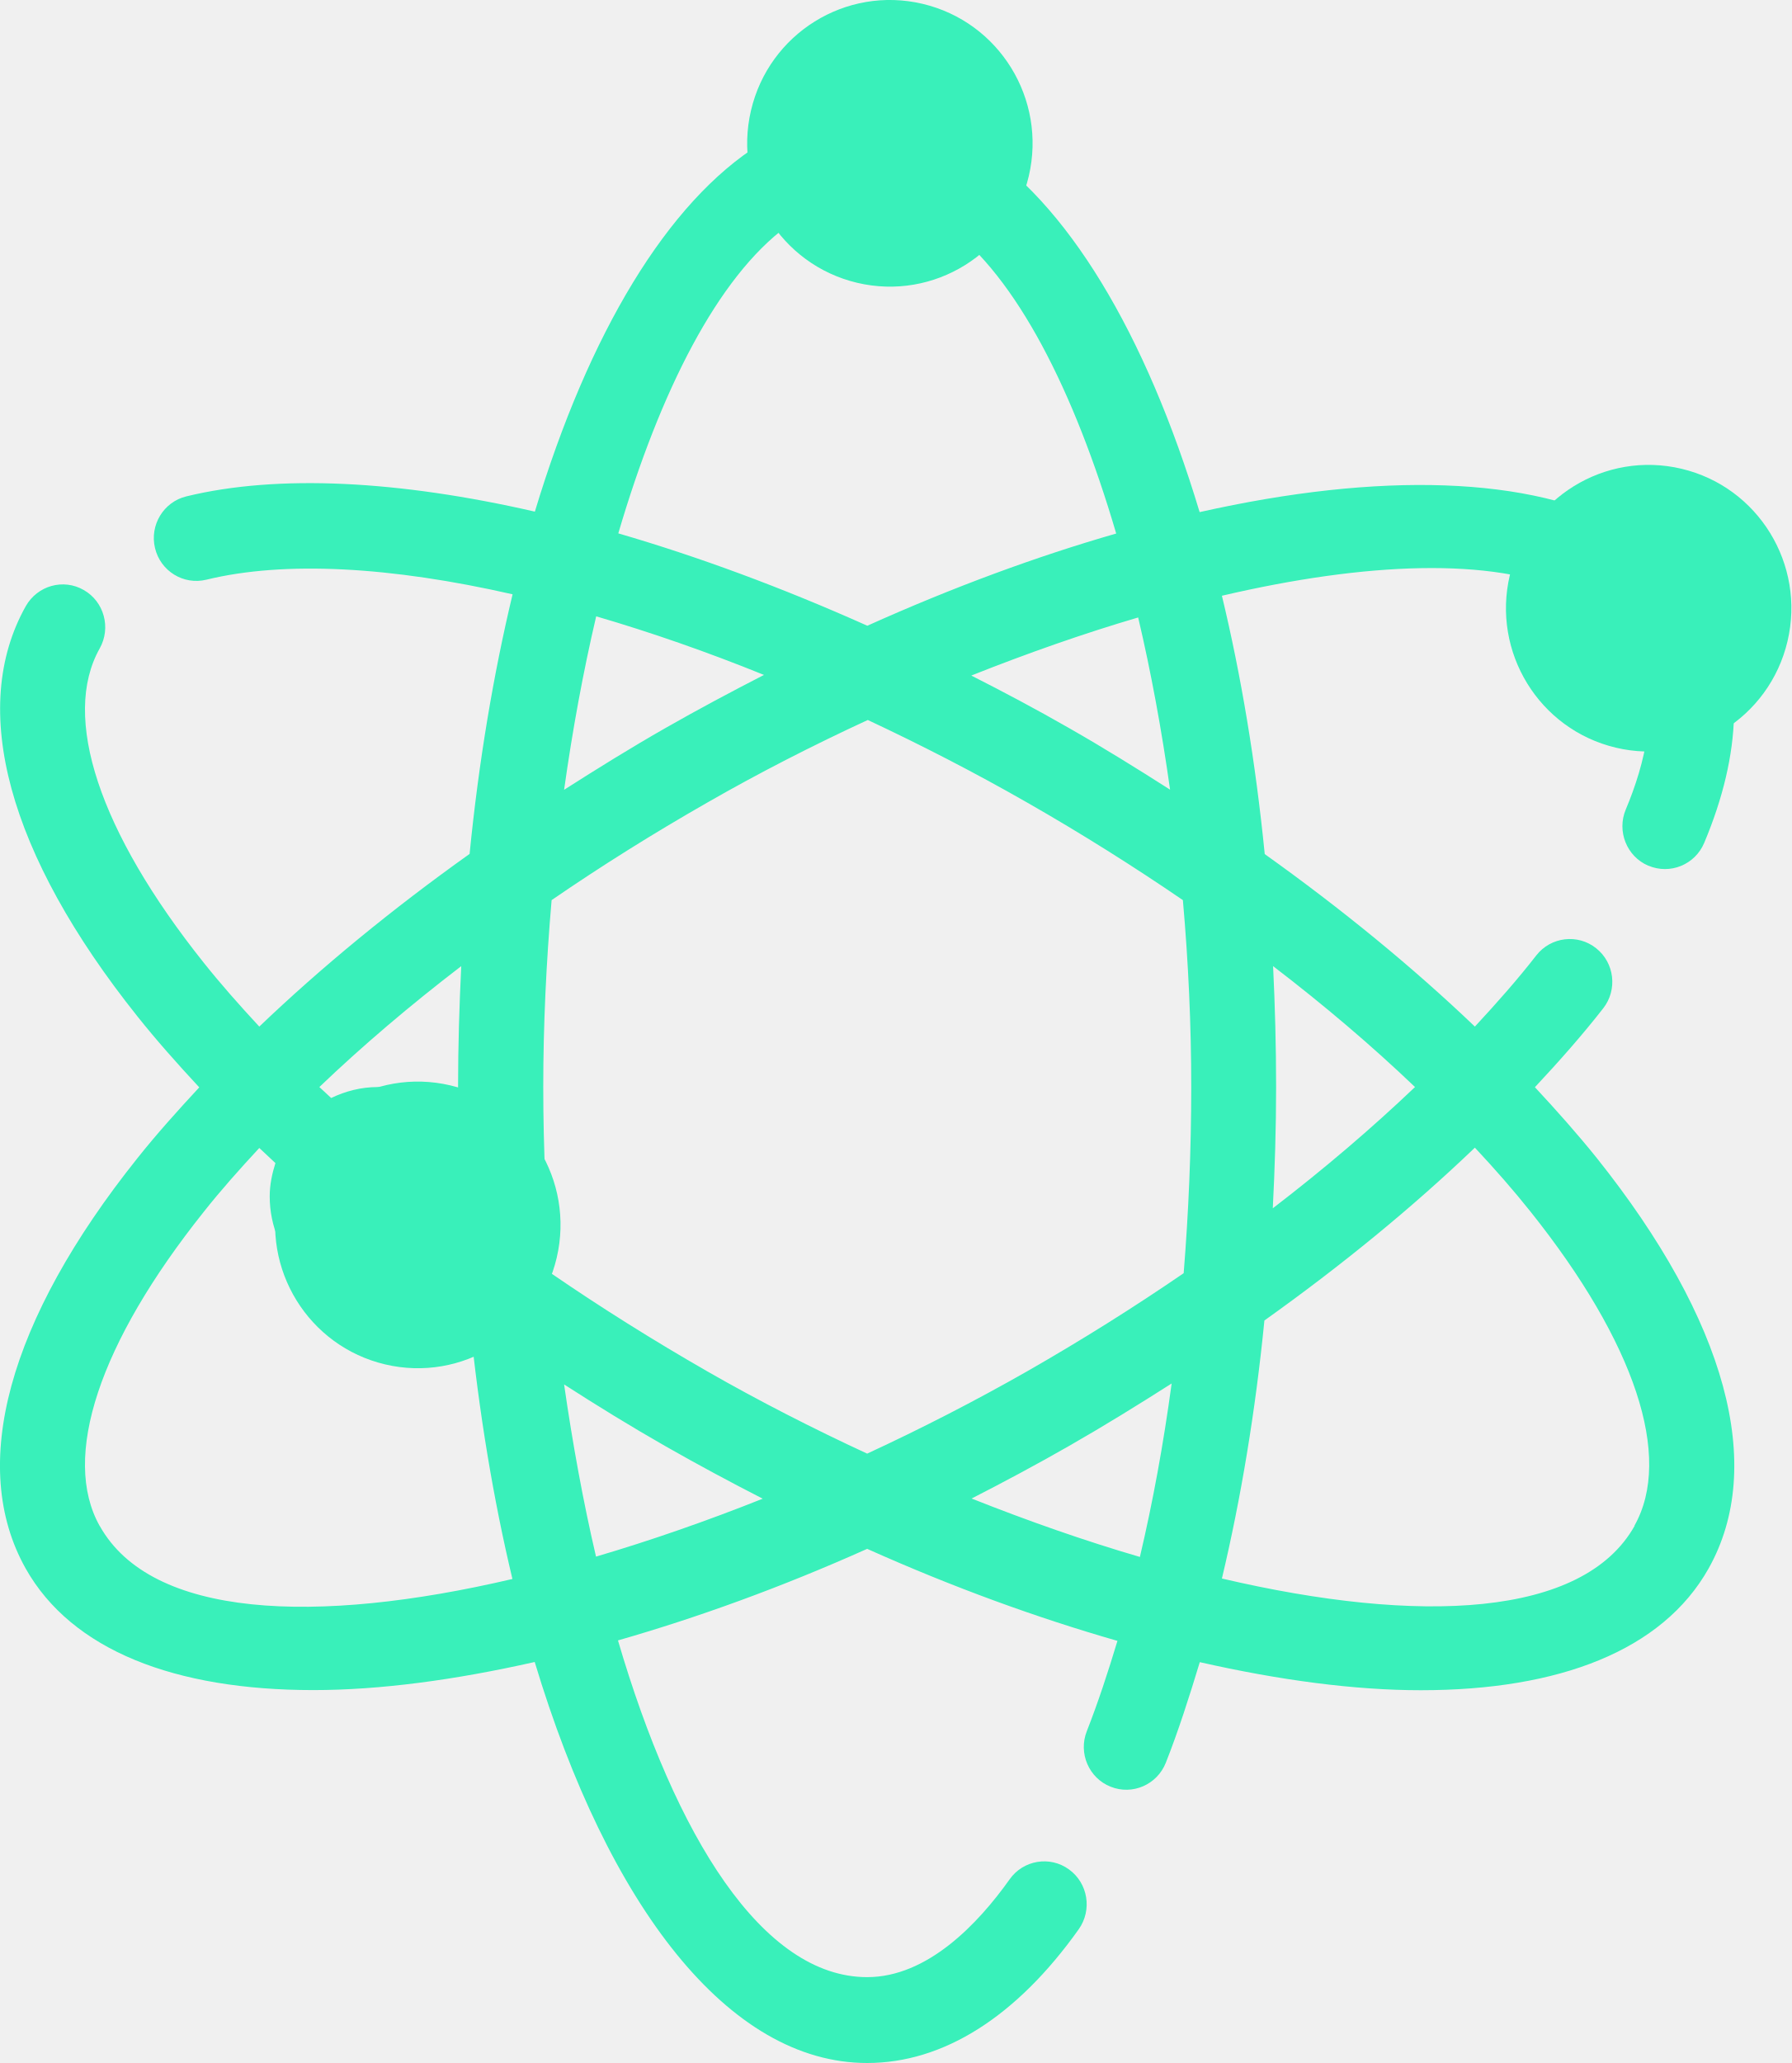
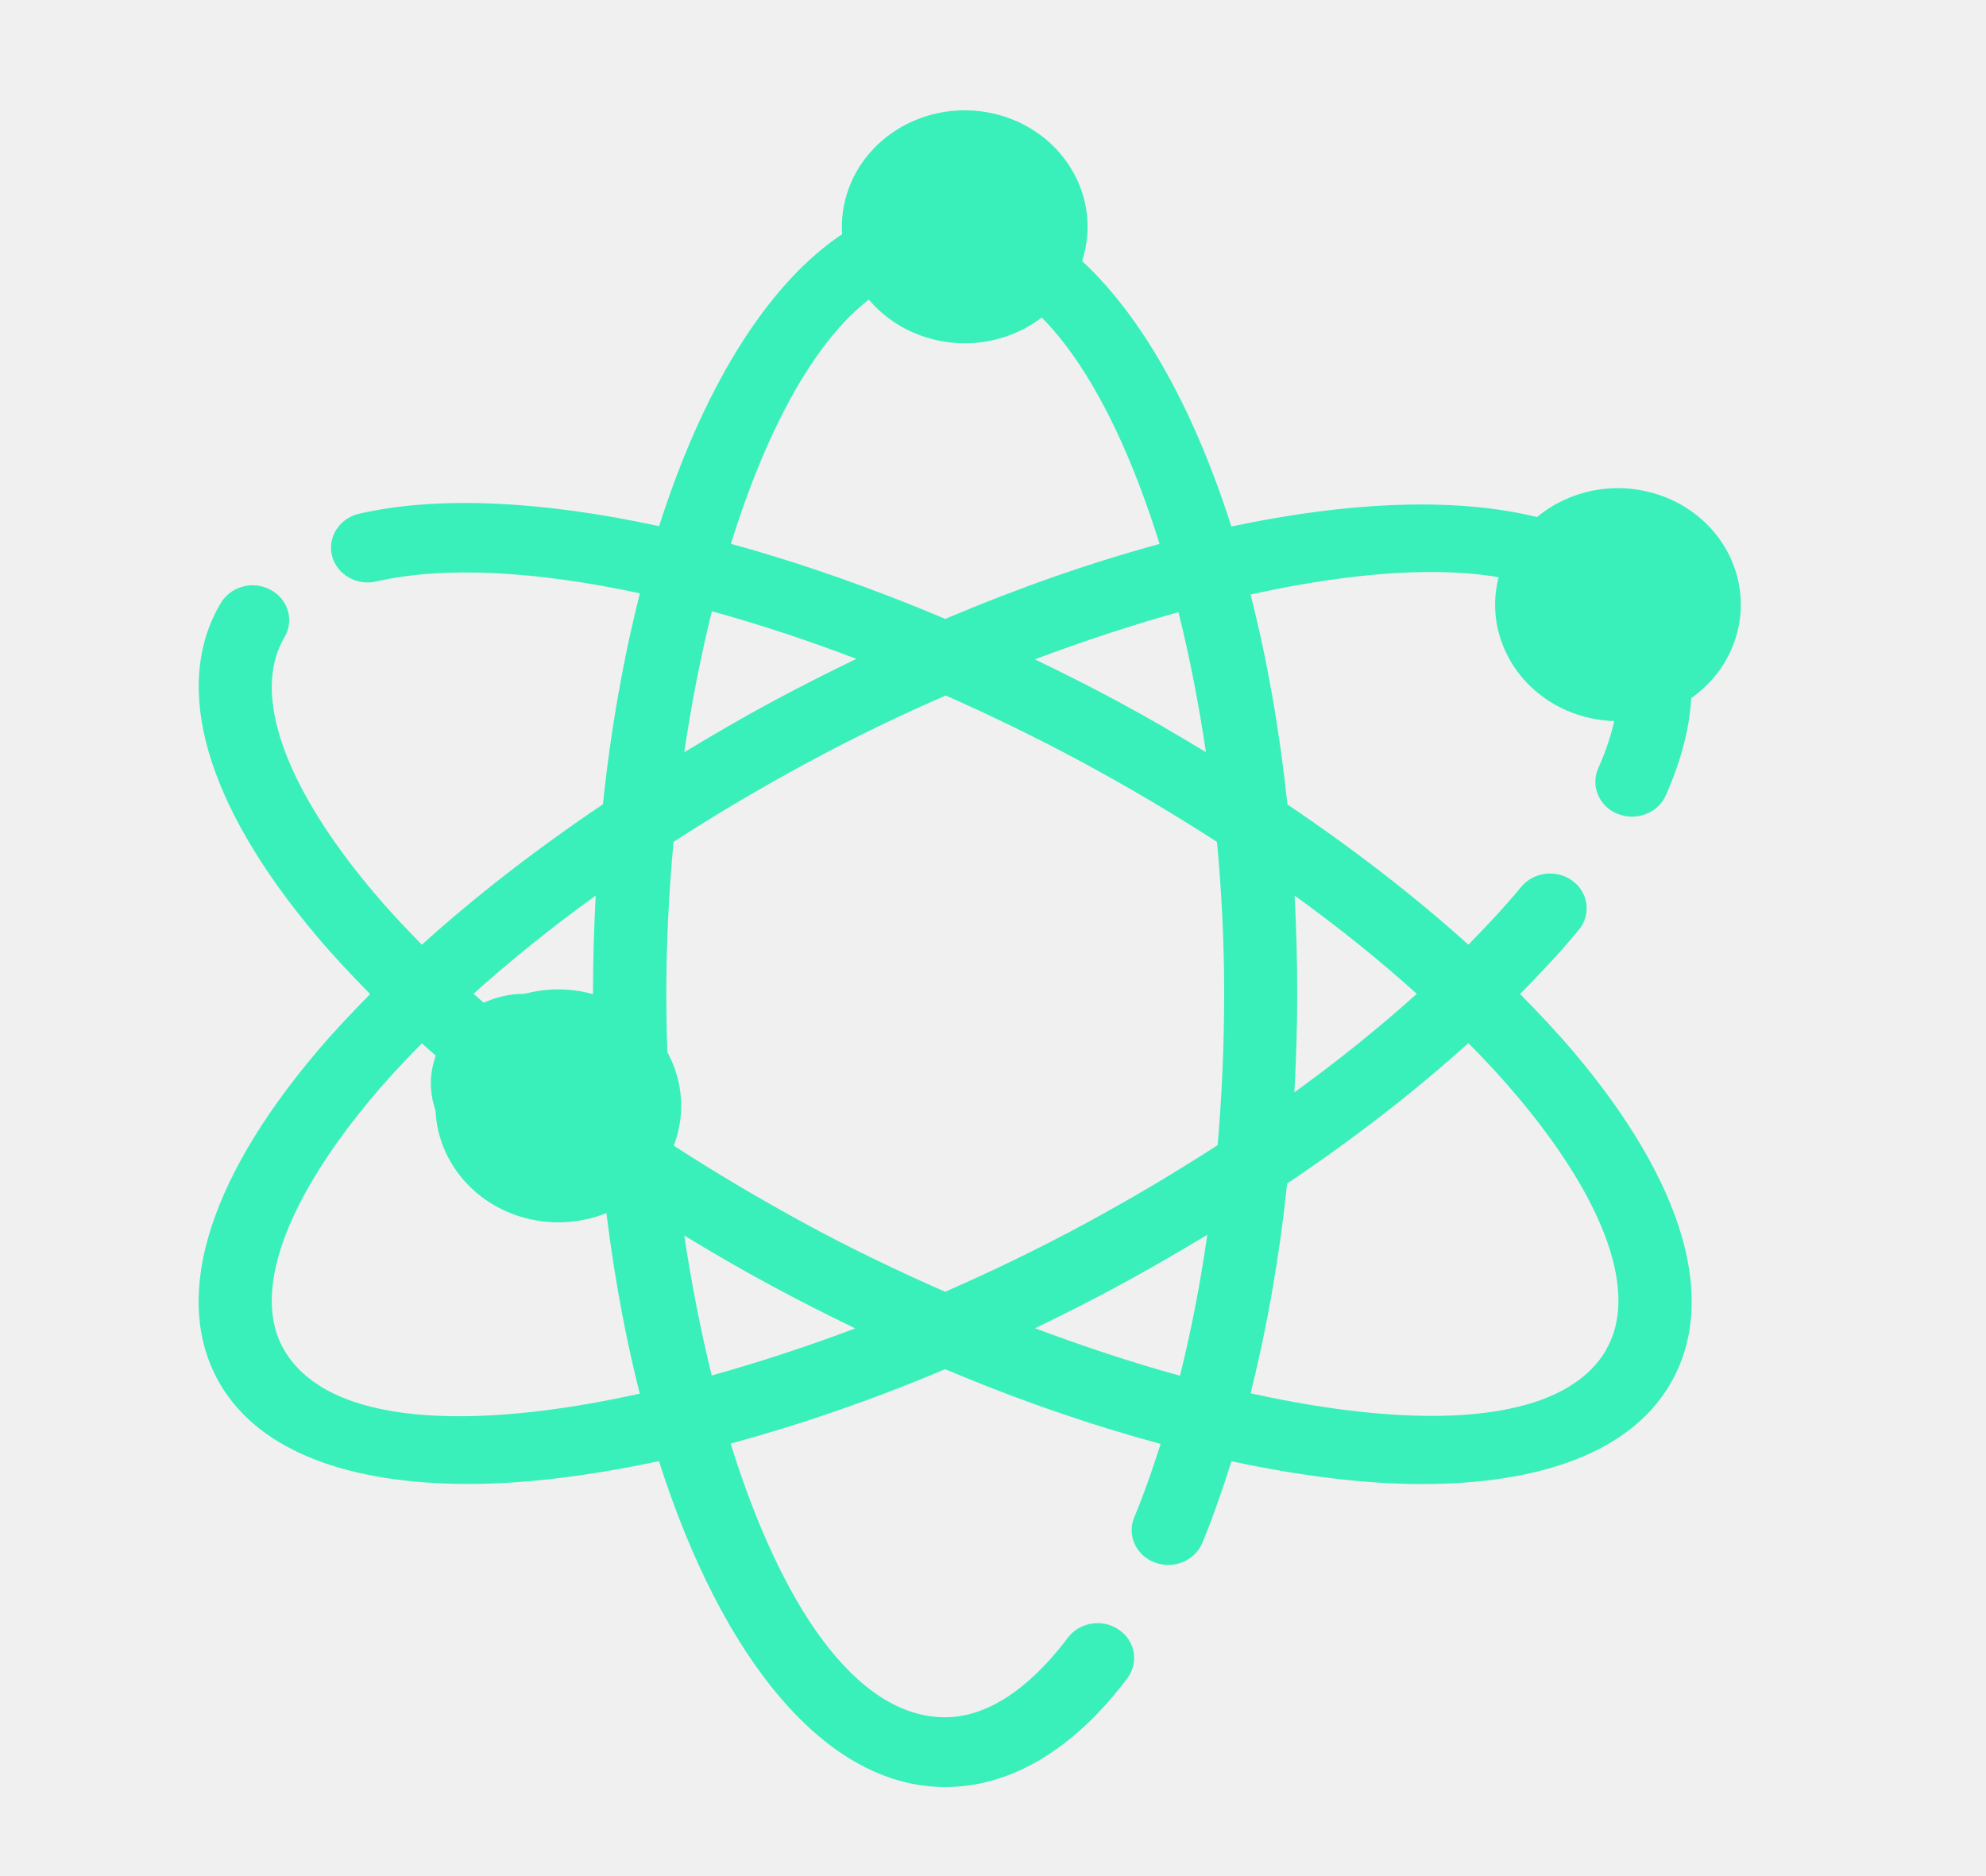
- <svg xmlns="http://www.w3.org/2000/svg" width="66" height="76" viewBox="0 0 66 76" fill="none">
-   <g clip-path="url(#clip0_2_3686)">
-     <path d="M60.737 31.891C61.535 32.23 62.454 31.856 62.792 31.055C63.491 29.395 63.858 27.822 63.892 26.372C64.906 25.641 65.575 24.455 65.575 23.104C65.575 20.888 63.794 19.088 61.599 19.088C60.999 19.088 60.44 19.234 59.933 19.468C56.417 17.533 50.839 17.375 44.202 18.866C42.217 12.277 39.311 7.431 35.894 5.303C35.702 3.262 34.019 1.666 31.952 1.666C29.885 1.666 28.203 3.262 28.011 5.303C24.599 7.431 21.693 12.271 19.708 18.848C14.707 17.702 10.247 17.463 6.864 18.287C6.026 18.491 5.508 19.345 5.712 20.193C5.915 21.04 6.76 21.561 7.604 21.356C10.497 20.649 14.427 20.877 18.887 21.894C18.183 24.835 17.641 28.044 17.303 31.458C14.445 33.493 11.842 35.632 9.554 37.819C8.826 37.035 8.128 36.246 7.505 35.463C3.651 30.634 2.253 26.413 3.674 23.887C4.099 23.128 3.837 22.163 3.086 21.736C2.335 21.303 1.38 21.572 0.949 22.332C-1.164 26.097 0.291 31.464 5.065 37.445C5.758 38.316 6.533 39.187 7.342 40.058C6.533 40.929 5.758 41.794 5.065 42.665C0.291 48.64 -1.17 54.007 0.943 57.778C2.643 60.8 6.451 62.262 11.545 62.262C13.991 62.262 16.75 61.893 19.702 61.227C22.415 70.23 26.846 76 31.952 76C34.758 76 37.454 74.299 39.748 71.072C40.249 70.364 40.092 69.376 39.387 68.868C38.688 68.359 37.704 68.523 37.204 69.23C36.033 70.879 34.17 72.837 31.952 72.837C28.098 72.837 24.89 67.658 22.77 60.432C25.705 59.59 28.779 58.479 31.952 57.059C35.137 58.485 38.222 59.602 41.174 60.449C40.825 61.607 40.458 62.724 40.045 63.776C39.725 64.583 40.121 65.506 40.924 65.822C41.727 66.144 42.636 65.746 42.956 64.939C43.416 63.776 43.818 62.519 44.208 61.233C47.148 61.899 49.913 62.267 52.353 62.267C57.447 62.267 61.255 60.806 62.955 57.783C65.074 54.013 63.613 48.646 58.839 42.665C58.14 41.794 57.366 40.923 56.556 40.052C57.459 39.087 58.315 38.117 59.072 37.147C59.607 36.463 59.491 35.469 58.81 34.931C58.134 34.393 57.145 34.51 56.609 35.194C55.928 36.071 55.153 36.948 54.344 37.819C52.062 35.638 49.453 33.499 46.601 31.464C46.263 28.067 45.727 24.87 45.023 21.947C50.333 20.707 54.973 20.52 57.837 21.818C57.698 22.221 57.61 22.654 57.61 23.11C57.61 25.016 58.932 26.606 60.702 27.015C60.574 28.021 60.248 29.003 59.904 29.821C59.567 30.622 59.939 31.552 60.731 31.891H60.737ZM28.989 8.337C29.716 9.167 30.77 9.699 31.952 9.699C33.134 9.699 34.188 9.167 34.916 8.337C37.448 10.207 39.579 14.382 41.128 19.655C38.199 20.497 35.119 21.631 31.958 23.052C28.82 21.648 25.734 20.508 22.782 19.649C24.331 14.382 26.456 10.207 28.994 8.337H28.989ZM21.973 22.707C23.97 23.291 26.043 24.01 28.15 24.864C26.945 25.483 25.734 26.127 24.517 26.822C23.236 27.553 22.002 28.319 20.785 29.096C21.094 26.892 21.49 24.741 21.967 22.707H21.973ZM43.893 40.046C43.893 42.379 43.794 44.676 43.614 46.904C41.78 48.161 39.853 49.371 37.838 50.523C35.94 51.604 33.961 52.621 31.952 53.551C29.943 52.621 27.964 51.61 26.066 50.523C24.069 49.377 22.148 48.172 20.325 46.921C20.122 44.63 20.017 42.32 20.017 40.04C20.017 37.76 20.127 35.451 20.325 33.16C22.148 31.908 24.069 30.704 26.066 29.564C27.97 28.471 29.961 27.454 31.975 26.524C33.932 27.442 35.894 28.448 37.844 29.564C39.841 30.704 41.762 31.914 43.585 33.16C43.788 35.451 43.893 37.76 43.893 40.04V40.046ZM16.896 41.42C16.168 40.584 15.109 40.046 13.921 40.046C13.304 40.046 12.727 40.198 12.203 40.45C12.058 40.315 11.912 40.181 11.767 40.046C13.35 38.532 15.103 37.041 16.995 35.592C16.925 37.047 16.878 38.532 16.878 40.046C16.878 40.508 16.884 40.964 16.89 41.42H16.896ZM3.674 56.217C2.253 53.691 3.651 49.476 7.505 44.647C8.128 43.858 8.826 43.075 9.554 42.291C9.746 42.472 9.944 42.66 10.148 42.847C10.026 43.238 9.938 43.642 9.938 44.074C9.938 46.29 11.72 48.085 13.921 48.085C14.614 48.085 15.254 47.892 15.819 47.582C16.302 47.944 16.803 48.295 17.309 48.652C17.647 52.048 18.183 55.246 18.881 58.169C11.615 59.871 5.578 59.602 3.68 56.223L3.674 56.217ZM21.961 57.345C21.49 55.328 21.1 53.194 20.785 51.002C22.002 51.785 23.236 52.545 24.517 53.276C25.716 53.96 26.916 54.603 28.104 55.211C26.037 56.035 23.964 56.755 21.961 57.345ZM35.8 55.205C36.988 54.597 38.182 53.96 39.387 53.27C40.685 52.528 41.943 51.75 43.171 50.967C42.869 53.2 42.478 55.334 42.001 57.357C39.975 56.766 37.891 56.035 35.8 55.205ZM60.23 56.211C58.332 59.59 52.295 59.853 45.023 58.152C45.727 55.188 46.257 51.996 46.589 48.646C49.453 46.606 52.062 44.466 54.344 42.279C55.078 43.063 55.77 43.852 56.394 44.636C60.248 49.464 61.645 53.679 60.224 56.205L60.23 56.211ZM52.138 40.046C50.548 41.56 48.796 43.057 46.898 44.513C46.973 43.039 47.02 41.555 47.02 40.046C47.02 38.538 46.979 37.047 46.909 35.592C48.801 37.041 50.554 38.532 52.138 40.046ZM43.113 29.091C41.896 28.313 40.662 27.547 39.381 26.816C38.188 26.132 36.988 25.495 35.789 24.887C37.862 24.063 39.928 23.338 41.937 22.747C42.414 24.77 42.805 26.904 43.113 29.091Z" fill="#39F0BA" />
-     <path d="M37.907 6.488C38.571 3.65 36.819 0.808 33.992 0.141C31.166 -0.527 28.335 1.233 27.671 4.071C27.006 6.91 28.759 9.751 31.586 10.419C34.412 11.086 37.242 9.326 37.907 6.488Z" fill="#39F0BA" />
-     <path d="M20.513 46.333C21.177 43.495 19.425 40.653 16.598 39.986C13.772 39.319 10.942 41.079 10.277 43.917C9.613 46.755 11.365 49.597 14.192 50.264C17.018 50.931 19.848 49.172 20.513 46.333Z" fill="#39F0BA" />
-     <path d="M65.863 23.624C66.533 20.788 64.786 17.942 61.961 17.27C59.135 16.597 56.302 18.351 55.632 21.188C54.962 24.025 56.709 26.87 59.535 27.543C62.36 28.216 65.193 26.461 65.863 23.624Z" fill="#39F0BA" />
-   </g>
-   <defs>
-     <clipPath id="clip0_2_3686">
-       <rect width="66" height="76" fill="white" />
-     </clipPath>
-   </defs>
+ <svg xmlns="http://www.w3.org/2000/svg" width="90" height="85" viewBox="0 0 90 85" fill="none">
+   <path d="M73.31 36.891C74.155 37.23 75.129 36.856 75.487 36.055C76.226 34.395 76.615 32.822 76.652 31.372C77.724 30.641 78.433 29.455 78.433 28.104C78.433 25.888 76.547 24.088 74.223 24.088C73.588 24.088 72.996 24.234 72.46 24.468C68.736 22.533 62.831 22.375 55.803 23.866C53.701 17.277 50.624 12.431 47.006 10.303C46.802 8.262 45.021 6.666 42.832 6.666C40.644 6.666 38.862 8.262 38.659 10.303C35.046 12.431 31.97 17.271 29.868 23.848C24.573 22.702 19.851 22.463 16.269 23.287C15.381 23.491 14.833 24.345 15.048 25.193C15.264 26.04 16.158 26.561 17.052 26.356C20.116 25.649 24.277 25.877 28.999 26.894C28.253 29.835 27.68 33.044 27.322 36.458C24.295 38.493 21.54 40.632 19.117 42.819C18.346 42.035 17.607 41.246 16.947 40.463C12.866 35.634 11.387 31.413 12.891 28.887C13.341 28.128 13.063 27.163 12.268 26.736C11.473 26.303 10.462 26.572 10.006 27.332C7.768 31.097 9.309 36.464 14.364 42.445C15.098 43.316 15.918 44.187 16.774 45.058C15.918 45.929 15.098 46.794 14.364 47.665C9.309 53.64 7.762 59.007 10 62.778C11.8 65.8 15.831 67.262 21.225 67.262C23.814 67.262 26.736 66.893 29.862 66.227C32.735 75.23 37.426 81 42.832 81C45.804 81 48.658 79.299 51.087 76.072C51.617 75.364 51.451 74.376 50.705 73.868C49.965 73.359 48.923 73.523 48.393 74.23C47.154 75.879 45.181 77.837 42.832 77.837C38.751 77.837 35.355 72.658 33.111 65.432C36.218 64.59 39.473 63.479 42.832 62.059C46.204 63.485 49.472 64.602 52.597 65.449C52.227 66.607 51.839 67.724 51.401 68.776C51.062 69.583 51.481 70.506 52.332 70.822C53.183 71.144 54.145 70.746 54.484 69.939C54.971 68.776 55.396 67.519 55.809 66.233C58.922 66.899 61.85 67.267 64.433 67.267C69.827 67.267 73.859 65.806 75.659 62.783C77.903 59.013 76.356 53.646 71.301 47.665C70.561 46.794 69.741 45.923 68.884 45.052C69.84 44.087 70.746 43.117 71.547 42.147C72.114 41.463 71.991 40.469 71.27 39.931C70.555 39.393 69.507 39.51 68.94 40.194C68.218 41.071 67.398 41.948 66.542 42.819C64.125 40.638 61.363 38.499 58.343 36.464C57.985 33.068 57.418 29.87 56.672 26.947C62.294 25.707 67.207 25.52 70.24 26.818C70.092 27.221 70 27.654 70 28.11C70 30.016 71.399 31.606 73.273 32.015C73.138 33.021 72.793 34.003 72.429 34.821C72.071 35.622 72.466 36.552 73.304 36.891H73.31ZM39.695 13.337C40.465 14.167 41.581 14.699 42.832 14.699C44.084 14.699 45.2 14.167 45.97 13.337C48.652 15.207 50.908 19.382 52.548 24.655C49.447 25.497 46.186 26.631 42.839 28.052C39.516 26.648 36.249 25.508 33.123 24.649C34.763 19.382 37.013 15.207 39.701 13.337H39.695ZM32.266 27.707C34.381 28.291 36.575 29.01 38.807 29.864C37.531 30.483 36.249 31.127 34.96 31.822C33.604 32.553 32.297 33.319 31.009 34.096C31.335 31.892 31.755 29.741 32.26 27.707H32.266ZM55.476 45.046C55.476 47.379 55.371 49.676 55.18 51.904C53.238 53.161 51.198 54.371 49.065 55.523C47.055 56.604 44.959 57.621 42.832 58.551C40.706 57.621 38.61 56.61 36.6 55.523C34.486 54.377 32.451 53.172 30.522 51.921C30.306 49.63 30.195 47.32 30.195 45.04C30.195 42.76 30.312 40.451 30.522 38.16C32.451 36.908 34.486 35.704 36.6 34.564C38.616 33.471 40.724 32.454 42.857 31.524C44.928 32.442 47.006 33.447 49.071 34.564C51.185 35.704 53.22 36.914 55.149 38.16C55.365 40.451 55.476 42.76 55.476 45.04V45.046ZM26.891 46.42C26.12 45.584 24.998 45.046 23.741 45.046C23.087 45.046 22.477 45.198 21.922 45.45C21.768 45.315 21.614 45.181 21.46 45.046C23.136 43.532 24.992 42.041 26.995 40.592C26.922 42.047 26.872 43.532 26.872 45.046C26.872 45.508 26.878 45.964 26.884 46.42H26.891ZM12.891 61.217C11.387 58.691 12.866 54.476 16.947 49.647C17.607 48.858 18.346 48.075 19.117 47.291C19.32 47.472 19.53 47.66 19.746 47.847C19.616 48.238 19.524 48.642 19.524 49.074C19.524 51.29 21.41 53.085 23.741 53.085C24.474 53.085 25.152 52.892 25.75 52.582C26.262 52.944 26.792 53.295 27.328 53.652C27.686 57.048 28.253 60.246 28.993 63.169C21.299 64.871 14.907 64.602 12.897 61.223L12.891 61.217ZM32.254 62.345C31.755 60.328 31.341 58.194 31.009 56.002C32.297 56.785 33.604 57.545 34.96 58.276C36.23 58.96 37.5 59.603 38.758 60.211C36.569 61.035 34.374 61.755 32.254 62.345ZM46.907 60.205C48.165 59.597 49.429 58.96 50.705 58.27C52.079 57.528 53.411 56.75 54.712 55.967C54.391 58.2 53.978 60.334 53.473 62.357C51.327 61.766 49.12 61.035 46.907 60.205ZM72.774 61.211C70.764 64.59 64.372 64.853 56.672 63.152C57.418 60.188 57.979 56.996 58.33 53.646C61.363 51.606 64.125 49.466 66.542 47.279C67.318 48.063 68.052 48.852 68.712 49.636C72.793 54.464 74.272 58.679 72.768 61.205L72.774 61.211ZM64.205 45.046C62.522 46.56 60.667 48.057 58.657 49.513C58.737 48.039 58.786 46.555 58.786 45.046C58.786 43.538 58.743 42.047 58.669 40.592C60.673 42.041 62.528 43.532 64.205 45.046ZM54.65 34.091C53.362 33.313 52.055 32.547 50.699 31.816C49.435 31.132 48.165 30.495 46.895 29.887C49.09 29.063 51.278 28.338 53.405 27.747C53.91 29.77 54.323 31.904 54.65 34.091Z" fill="#39F0BA" />
+   <path d="M49.138 11.488C49.841 8.65 47.986 5.808 44.993 5.141C42 4.473 39.004 6.233 38.3 9.071C37.596 11.91 39.452 14.751 42.445 15.419C45.438 16.086 48.434 14.326 49.138 11.488Z" fill="#39F0BA" />
+   <path d="M30.721 51.333C31.424 48.495 29.569 45.653 26.576 44.986C23.583 44.319 20.587 46.079 19.883 48.917C19.179 51.755 21.035 54.597 24.028 55.264C27.021 55.931 30.017 54.172 30.721 51.333Z" fill="#39F0BA" />
+   <path d="M78.738 28.624C79.448 25.788 77.598 22.942 74.606 22.27C71.615 21.597 68.615 23.351 67.906 26.188C67.196 29.025 69.046 31.87 72.038 32.543C75.029 33.216 78.029 31.461 78.738 28.624Z" fill="#39F0BA" />
</svg>
